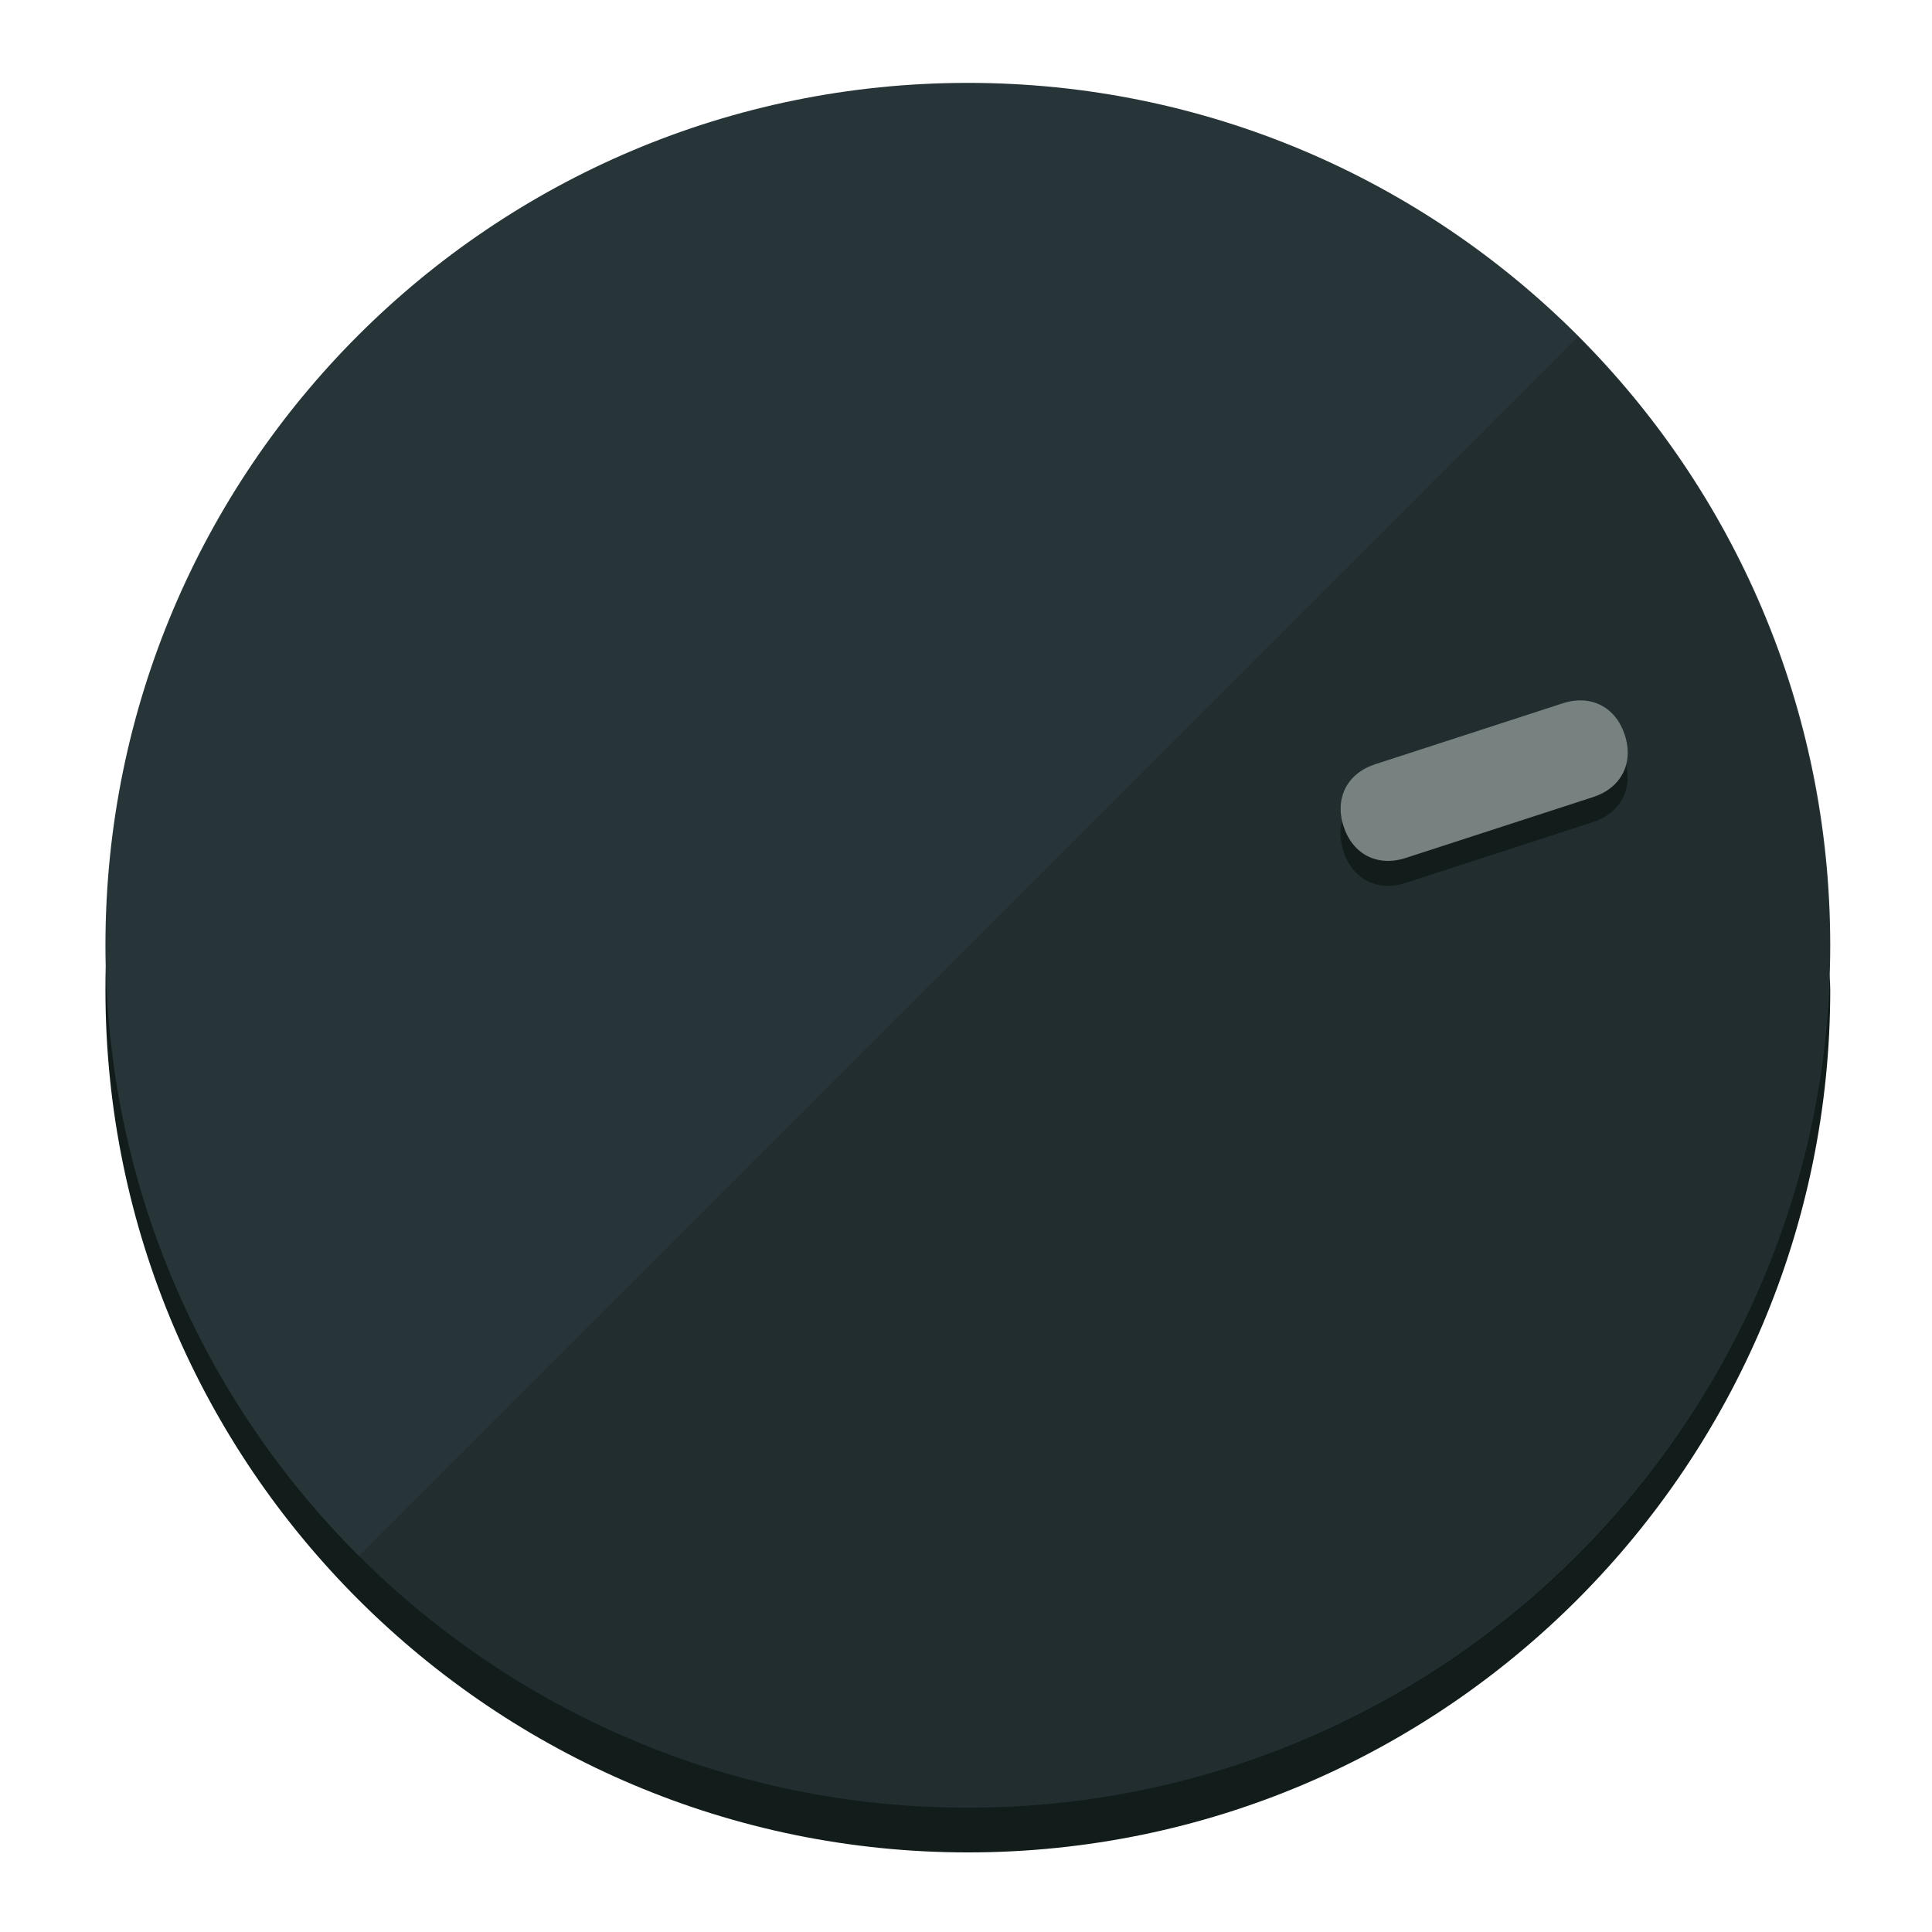
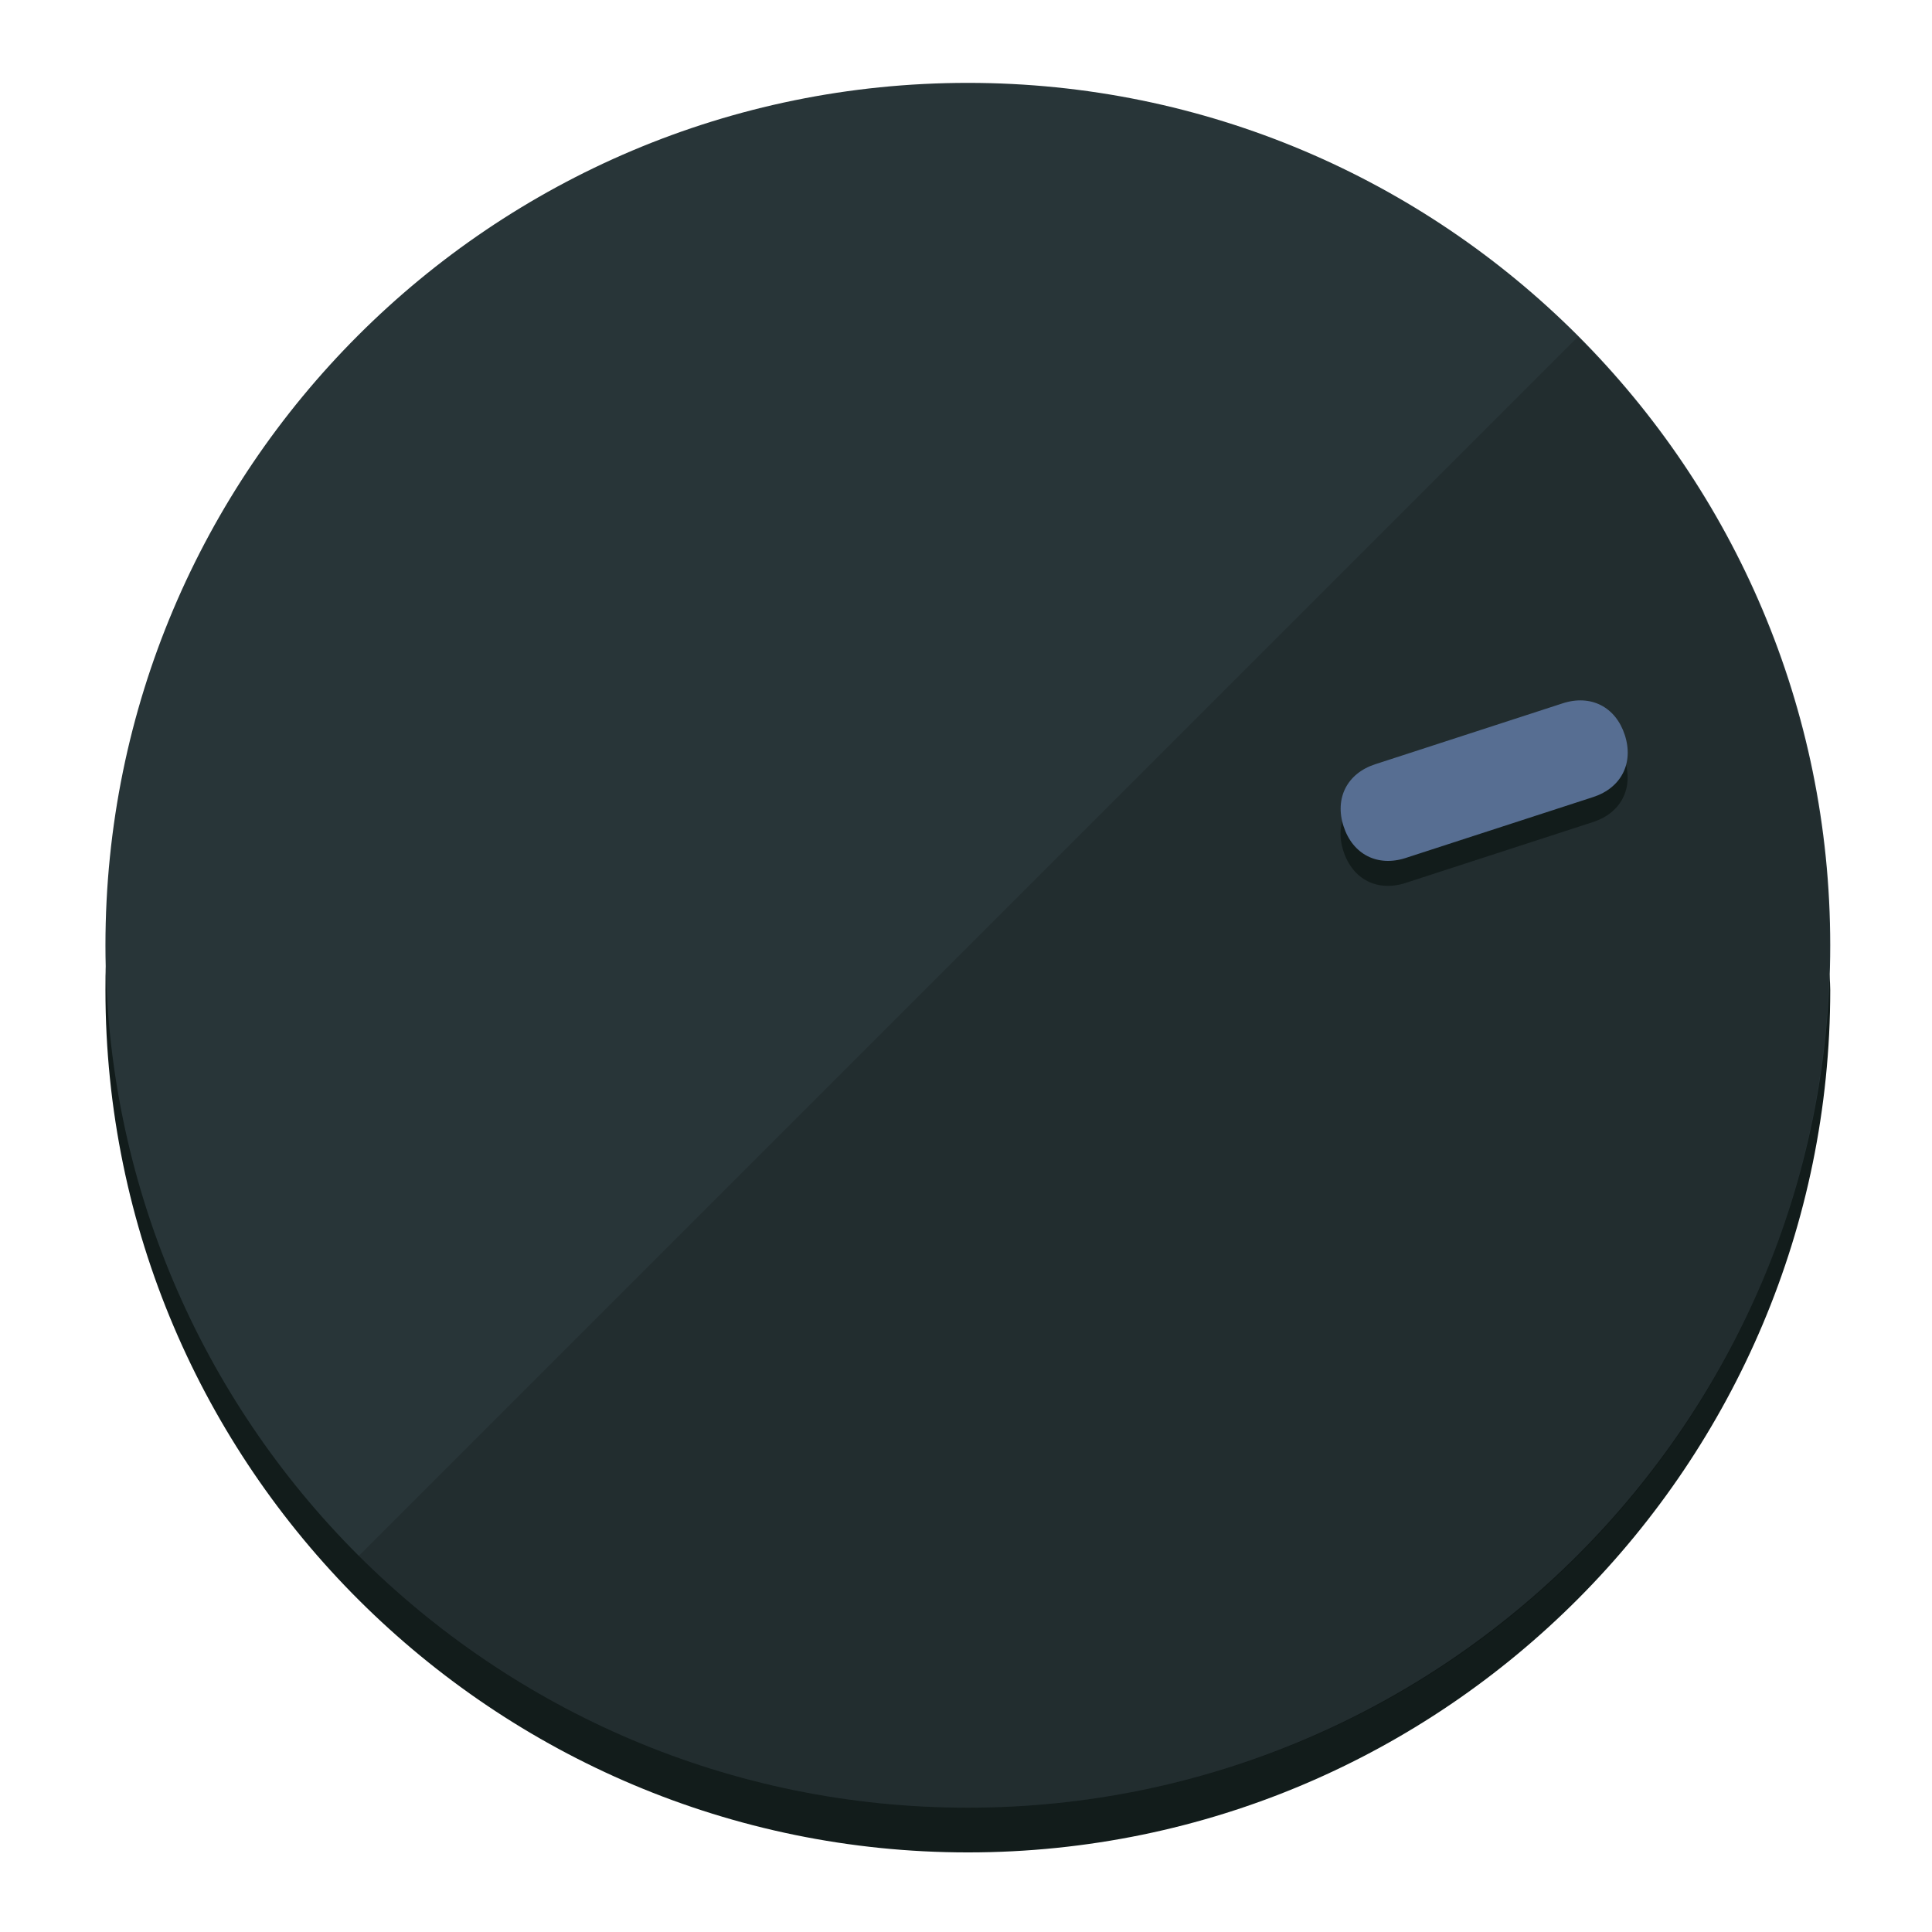
<svg xmlns="http://www.w3.org/2000/svg" height="120px" width="120px" version="1.1" id="Layer_1" viewBox="0 0 496.8 496.8" xml:space="preserve">
  <defs id="defs23" />
  <g id="g3158">
    <path style="display:inline;fill:#121c1b;fill-opacity:1;stroke-width:1.584" d="m 248.875,445.92 c 116.582,0 212.89,-91.238 220.493,-205.286 0,5.069 1.267,8.87 1.267,13.939 0,121.651 -98.842,221.76 -221.76,221.76 -121.651,0 -221.76,-98.842 -221.76,-221.76 0,-5.069 0,-8.87 1.267,-13.939 7.603,114.048 103.91,205.286 220.493,205.286 z" id="path8" />
    <circle style="display:inline;fill:#283538;fill-opacity:1;stroke-width:1.584" cx="248.875" cy="243.071" r="221.76" id="circle12" />
    <path style="display:inline;fill:#000000;fill-opacity:0.154;stroke-width:1.587" d="m 405.744,86.606 c 86.308,86.308 86.308,227.193 0,313.5 -86.308,86.308 -227.193,86.308 -313.5,0" id="path14" />
  </g>
  <g id="g3198">
    <circle style="display:none;fill:#000000;fill-opacity:0;stroke-width:1.584" cx="308.441" cy="-161.035" r="221.76" id="circle12-3" transform="rotate(72)" />
    <path style="display:inline;fill:#121c1b;fill-opacity:1;stroke-width:1.584" d="m 361.436,227.043 c -7.231,2.35 -13.618,-0.905 -15.968,-8.136 v 0 c -2.35,-7.231 0.905,-13.618 8.136,-15.968 l 48.207,-15.663 c 7.231,-2.349 13.618,0.905 15.968,8.136 v 0 c 2.35,7.231 -0.905,13.618 -8.136,15.968 z" id="path3789" />
-     <path style="display:inline;fill:#77817F;stroke-width:1.584" d="m 361.461,220.621 c -7.231,2.349 -13.618,-0.905 -15.968,-8.136 v 0 c -2.35,-7.231 0.905,-13.618 8.136,-15.968 l 48.207,-15.663 c 7.231,-2.35 13.618,0.905 15.968,8.136 v 0 c 2.35,7.231 -0.905,13.618 -8.136,15.968 z" id="path915" />
+     <path style="display:inline;fill:#576E92;stroke-width:1.584" d="m 361.461,220.621 c -7.231,2.349 -13.618,-0.905 -15.968,-8.136 v 0 c -2.35,-7.231 0.905,-13.618 8.136,-15.968 l 48.207,-15.663 c 7.231,-2.35 13.618,0.905 15.968,8.136 v 0 c 2.35,7.231 -0.905,13.618 -8.136,15.968 z" id="path915" />
  </g>
</svg>
